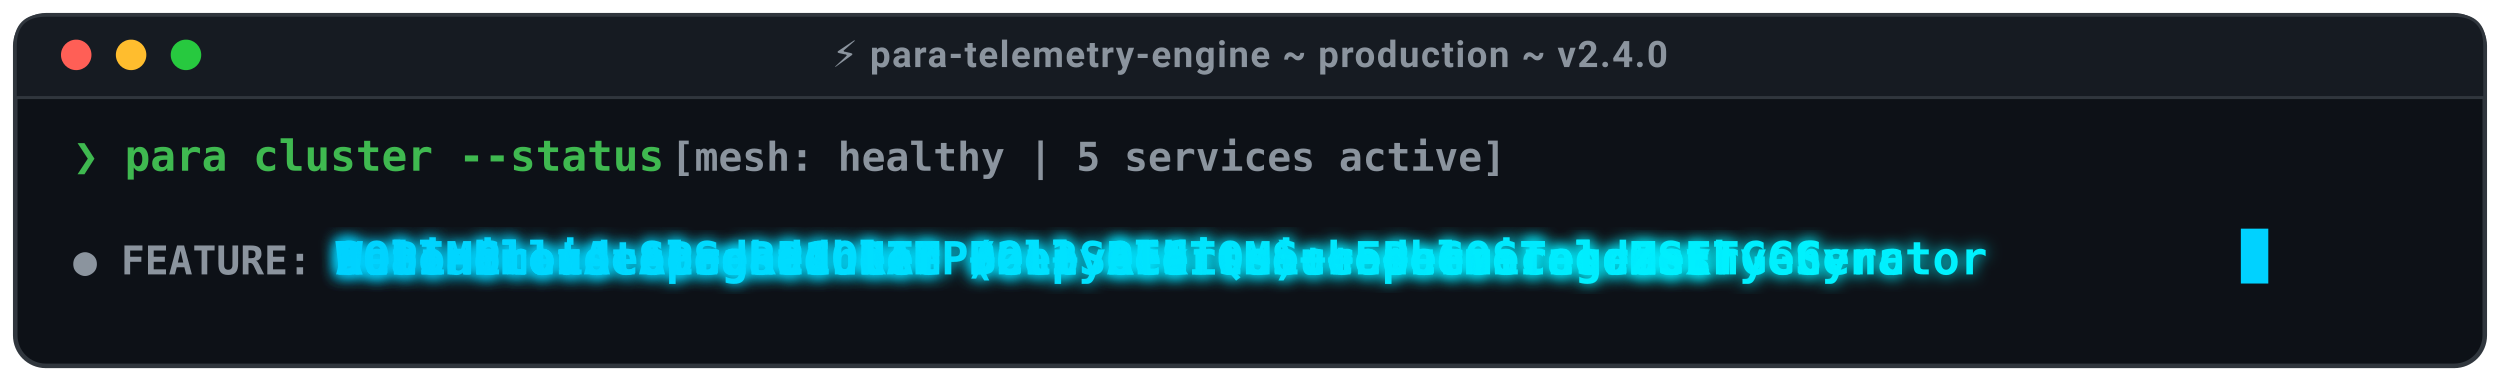
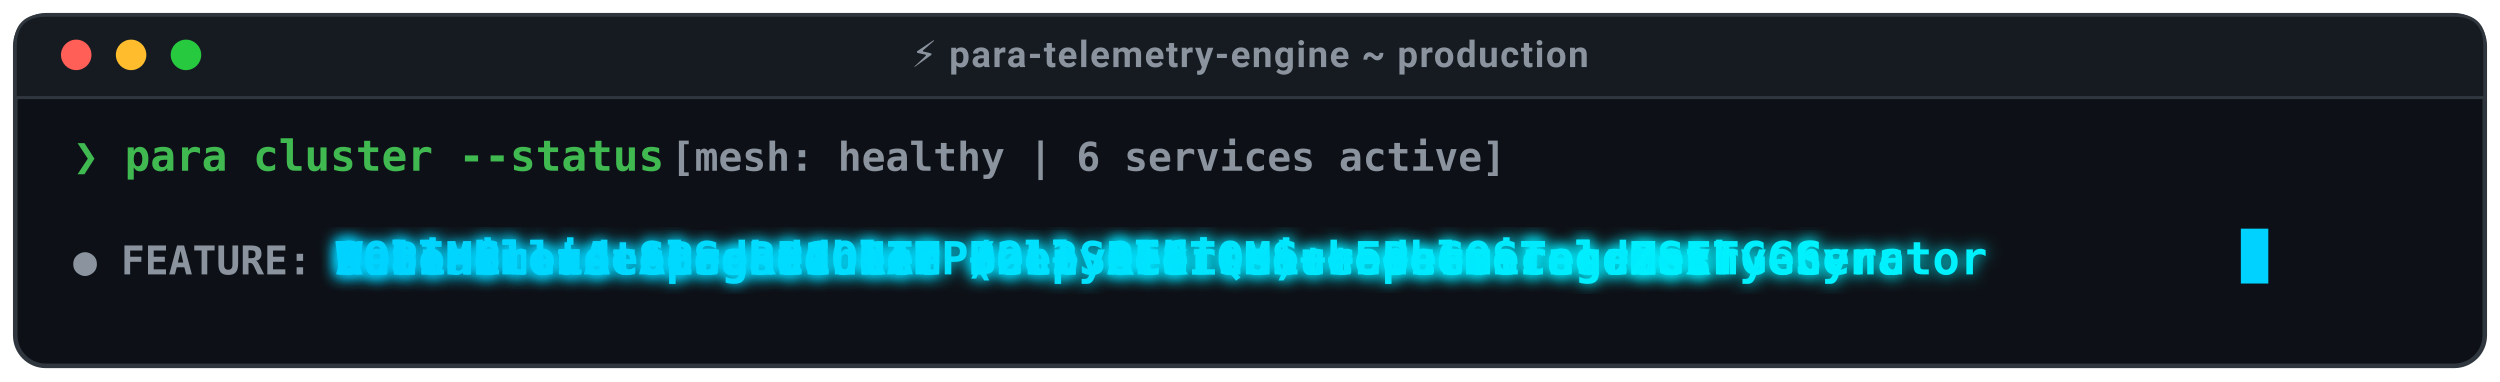
<svg xmlns="http://www.w3.org/2000/svg" viewBox="0 0 820 125" width="100%" height="125">
  <defs>
    <linearGradient id="neon-cyan-grad" x1="0%" y1="0%" x2="100%" y2="0%">
      <stop offset="0%" stop-color="#00D2FF">
        <animate attributeName="stop-color" values="#00D2FF;#3a7bd5;#00F2FE;#4FACFE;#00D2FF" dur="8s" repeatCount="indefinite" />
      </stop>
      <stop offset="100%" stop-color="#00F2FE">
        <animate attributeName="stop-color" values="#00F2FE;#00D2FF;#4FACFE;#3a7bd5;#00F2FE" dur="8s" repeatCount="indefinite" />
      </stop>
    </linearGradient>
    <filter id="terminal-glow" x="-20%" y="-20%" width="140%" height="140%">
      <feGaussianBlur stdDeviation="2.5" result="blur" />
      <feMerge>
        <feMergeNode in="blur" />
        <feMergeNode in="SourceGraphic" />
      </feMerge>
    </filter>
  </defs>
  <style>
    .term-window {
      fill: #0d1117;
      stroke: #30363d;
      stroke-width: 1.5;
      rx: 10px;
    }
    .header-bar {
      fill: #161b22;
      stroke: #30363d;
      stroke-width: 1;
    }
    .term-title {
      font-family: -apple-system, BlinkMacSystemFont, "Segoe UI", Roboto, monospace;
      font-size: 12px;
      font-weight: 600;
      fill: #8b949e;
      letter-spacing: 0.5px;
    }
    .term-prompt {
      font-family: "JetBrains Mono", "Fira Code", Monaco, Consolas, monospace;
      font-size: 14px;
      font-weight: 700;
      fill: #3fb950;
    }
    .term-tag {
      font-family: "JetBrains Mono", "Fira Code", Monaco, Consolas, monospace;
      font-size: 13px;
      font-weight: 600;
      fill: #8b949e;
    }
    .feature-text {
      font-family: "JetBrains Mono", "Fira Code", Monaco, Consolas, monospace;
      font-size: 15px;
      font-weight: 700;
      fill: url(#neon-cyan-grad);
      filter: url(#terminal-glow);
    }
    .cursor {
      fill: #00D2FF;
      animation: term-blink 0.8s infinite;
    }
    @keyframes term-blink {
      0%, 100% { opacity: 1; }
      50% { opacity: 0; }
    }
  </style>
  <rect x="5" y="5" width="810" height="115" class="term-window" />
  <path d="M5,15 Q5,5 15,5 L805,5 Q815,5 815,15 L815,32 L5,32 Z" class="header-bar" />
  <circle cx="25" cy="18" r="5" fill="#ff5f56" />
  <circle cx="43" cy="18" r="5" fill="#ffbd2e" />
  <circle cx="61" cy="18" r="5" fill="#27c93f" />
-   <text x="410" y="22" text-anchor="middle" class="term-title">⚡ para-telemetry-engine ~ production ~ v2.4.0</text>
+   <text x="410" y="22" text-anchor="middle" class="term-title">⚡ para-telemetry-engine ~ production</text>
  <text x="24" y="56" class="term-prompt">❯ para cluster --status</text>
-   <text x="220" y="56" class="term-tag">[mesh: healthy | 5 services active]</text>
+   <text x="220" y="56" class="term-tag">[mesh: healthy | 6 services active]</text>
  <g>
    <text x="24" y="90" class="term-tag">● FEATURE:</text>
    <text x="110" y="90" class="feature-text">
      Dual-Protocol gRPC HTTP/2 + REST Microservices Mesh
      <animate attributeName="opacity" values="0;1;1;0;0" keyTimes="0;0.03;0.17;0.20;1" dur="15s" repeatCount="indefinite" />
    </text>
  </g>
  <g>
    <text x="110" y="90" class="feature-text">
      Sub-Millisecond L1 RAM + L2 Redis Schedule Ingress
      <animate attributeName="opacity" values="0;0;1;1;0;0" keyTimes="0;0.20;0.23;0.37;0.40;1" dur="15s" repeatCount="indefinite" />
    </text>
  </g>
  <g>
    <text x="110" y="90" class="feature-text">
      WOPI Cloud Spreadsheet (OnlyOffice) + Peer Telemetry Sync
      <animate attributeName="opacity" values="0;0;1;1;0;0" keyTimes="0;0.40;0.43;0.57;0.60;1" dur="15s" repeatCount="indefinite" />
    </text>
  </g>
  <g>
    <text x="110" y="90" class="feature-text">
      Reliable At-Least-Once DeepSeek Queue + GOST .docx Generator
      <animate attributeName="opacity" values="0;0;1;1;0;0" keyTimes="0;0.60;0.63;0.77;0.80;1" dur="15s" repeatCount="indefinite" />
    </text>
  </g>
  <g>
    <text x="110" y="90" class="feature-text">
      Autonomous APScheduler Bell Alerts + Ephemeral ZSET GC
      <animate attributeName="opacity" values="0;0;1;1;0" keyTimes="0;0.80;0.83;0.97;1" dur="15s" repeatCount="indefinite" />
    </text>
  </g>
  <rect x="735" y="75" width="9" height="18" class="cursor" />
</svg>
